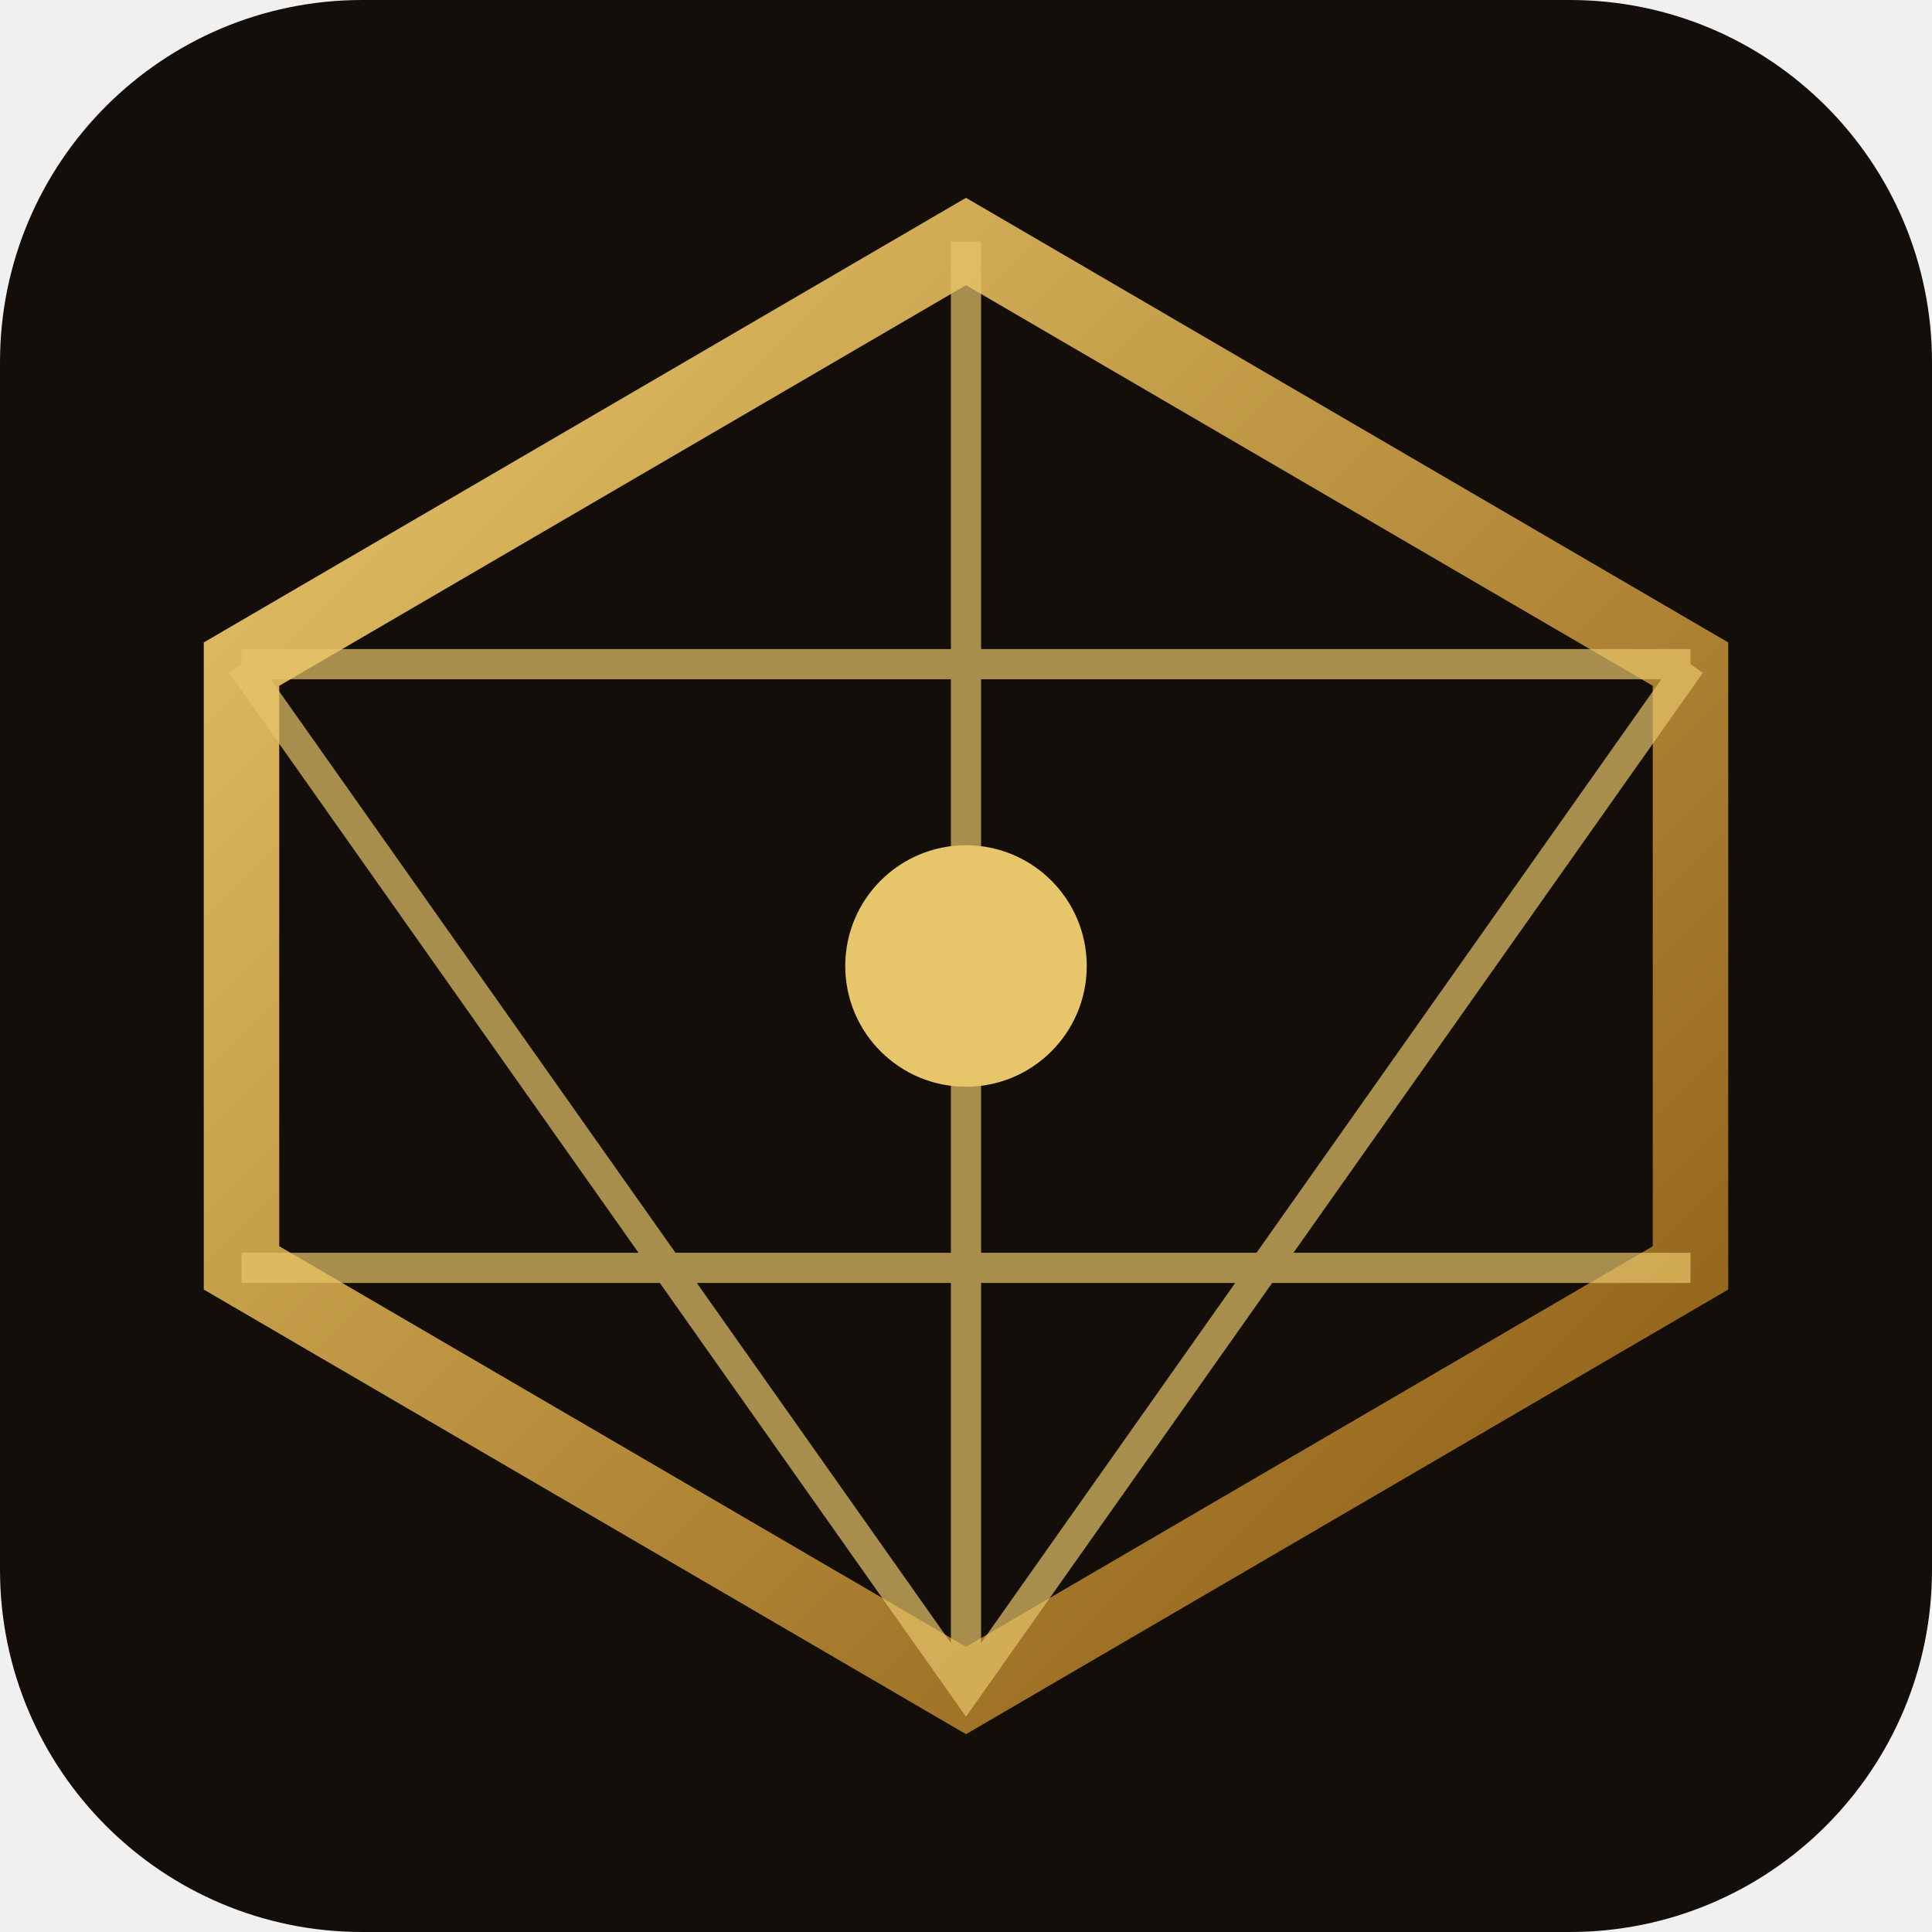
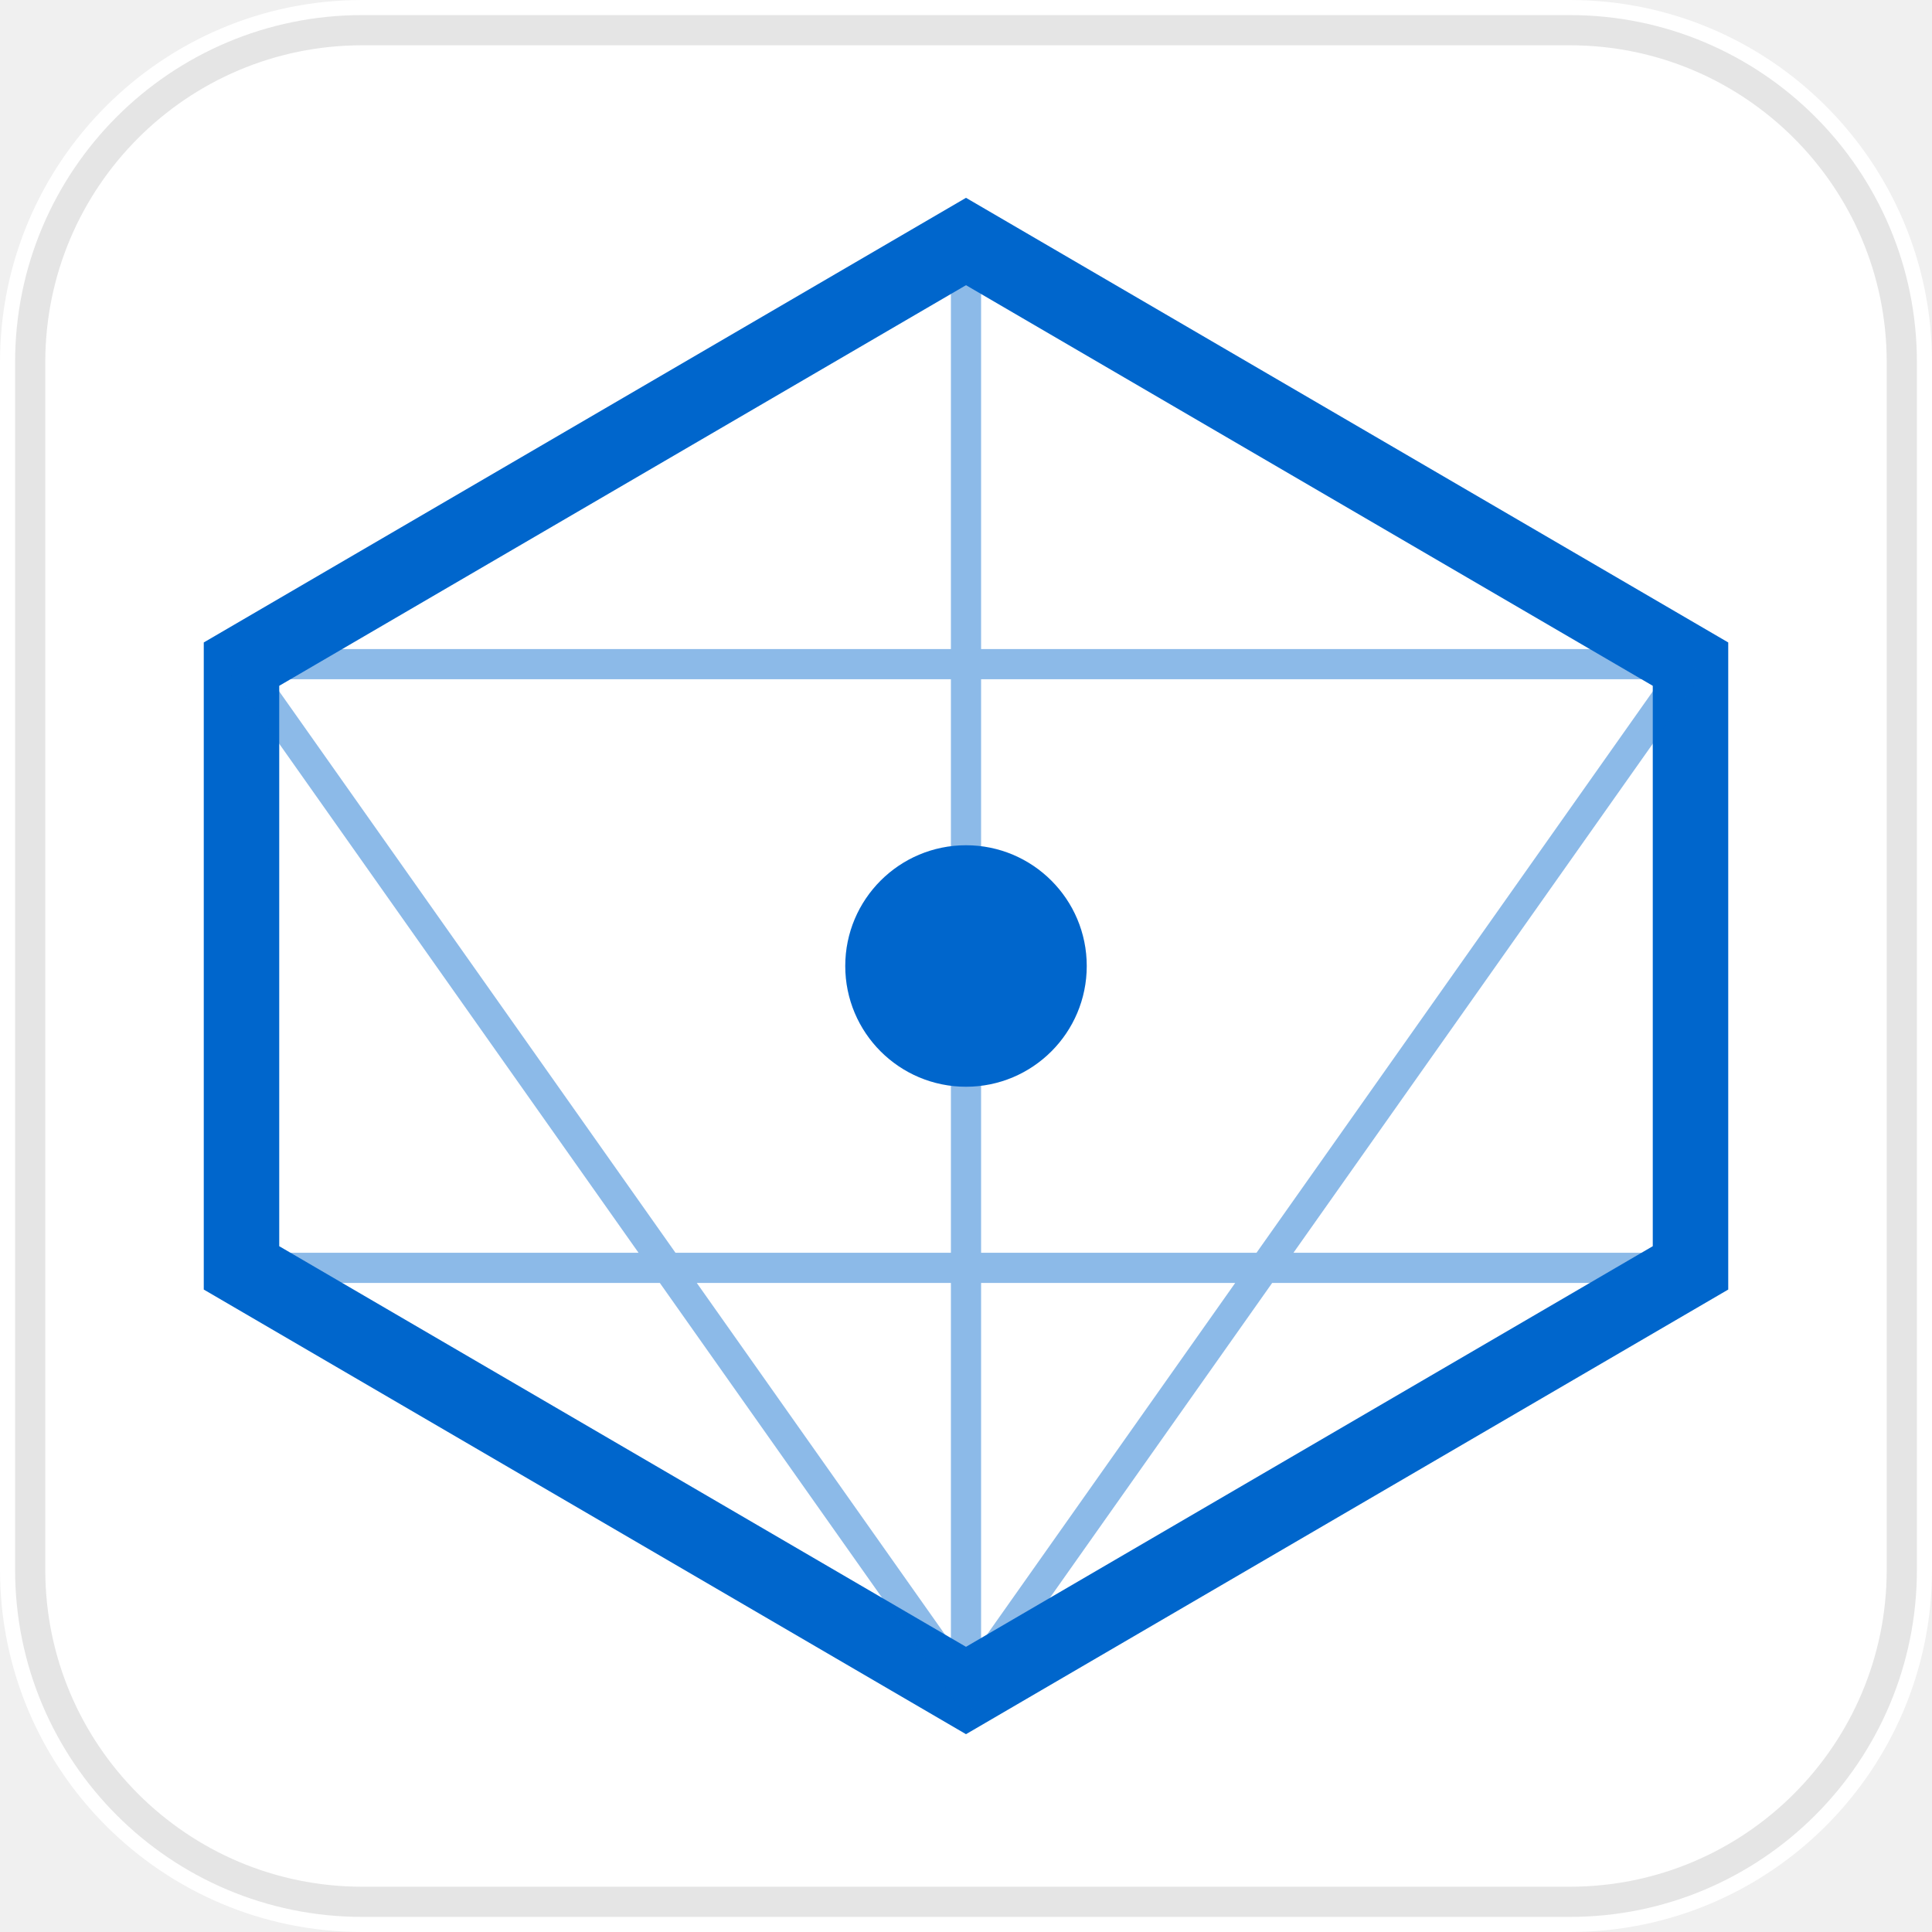
<svg xmlns="http://www.w3.org/2000/svg" viewBox="0 0 64 64">
-   <defs>
-     <linearGradient id="g" x1="0" y1="0" x2="1" y2="1">
-       <stop offset="0" stop-color="#e7c56a" />
-       <stop offset="1" stop-color="#8a5a12" />
-     </linearGradient>
-   </defs>
-   <rect width="64" height="64" rx="12" fill="#140e0a" />
-   <path d="M32 8 L56 22 L56 42 L32 56 L8 42 L8 22 Z" fill="none" stroke="url(#g)" stroke-width="2.5" />
-   <path d="M32 8 L32 56 M8 22 L56 22 M8 42 L56 42 M8 22 L32 56 L56 22" fill="none" stroke="#e7c56a" stroke-width="1" opacity="0.7" />
-   <circle cx="32" cy="32" r="4" fill="#e7c56a" />
+   <rect width="64" height="64" rx="12" fill="#ffffff" />
+   <rect x="1" y="1" width="62" height="62" rx="11" fill="none" stroke="#e5e5e5" />
+   <path d="M32 8 L56 22 L56 42 L32 56 L8 42 L8 22 Z" fill="none" stroke="#0066cc" stroke-width="2.5" />
+   <path d="M32 8 L32 56 M8 22 L56 22 M8 42 L56 42 M8 22 L32 56 L56 22" fill="none" stroke="#0066cc" stroke-width="1" opacity="0.45" />
+   <circle cx="32" cy="32" r="4" fill="#0066cc" />
</svg>
